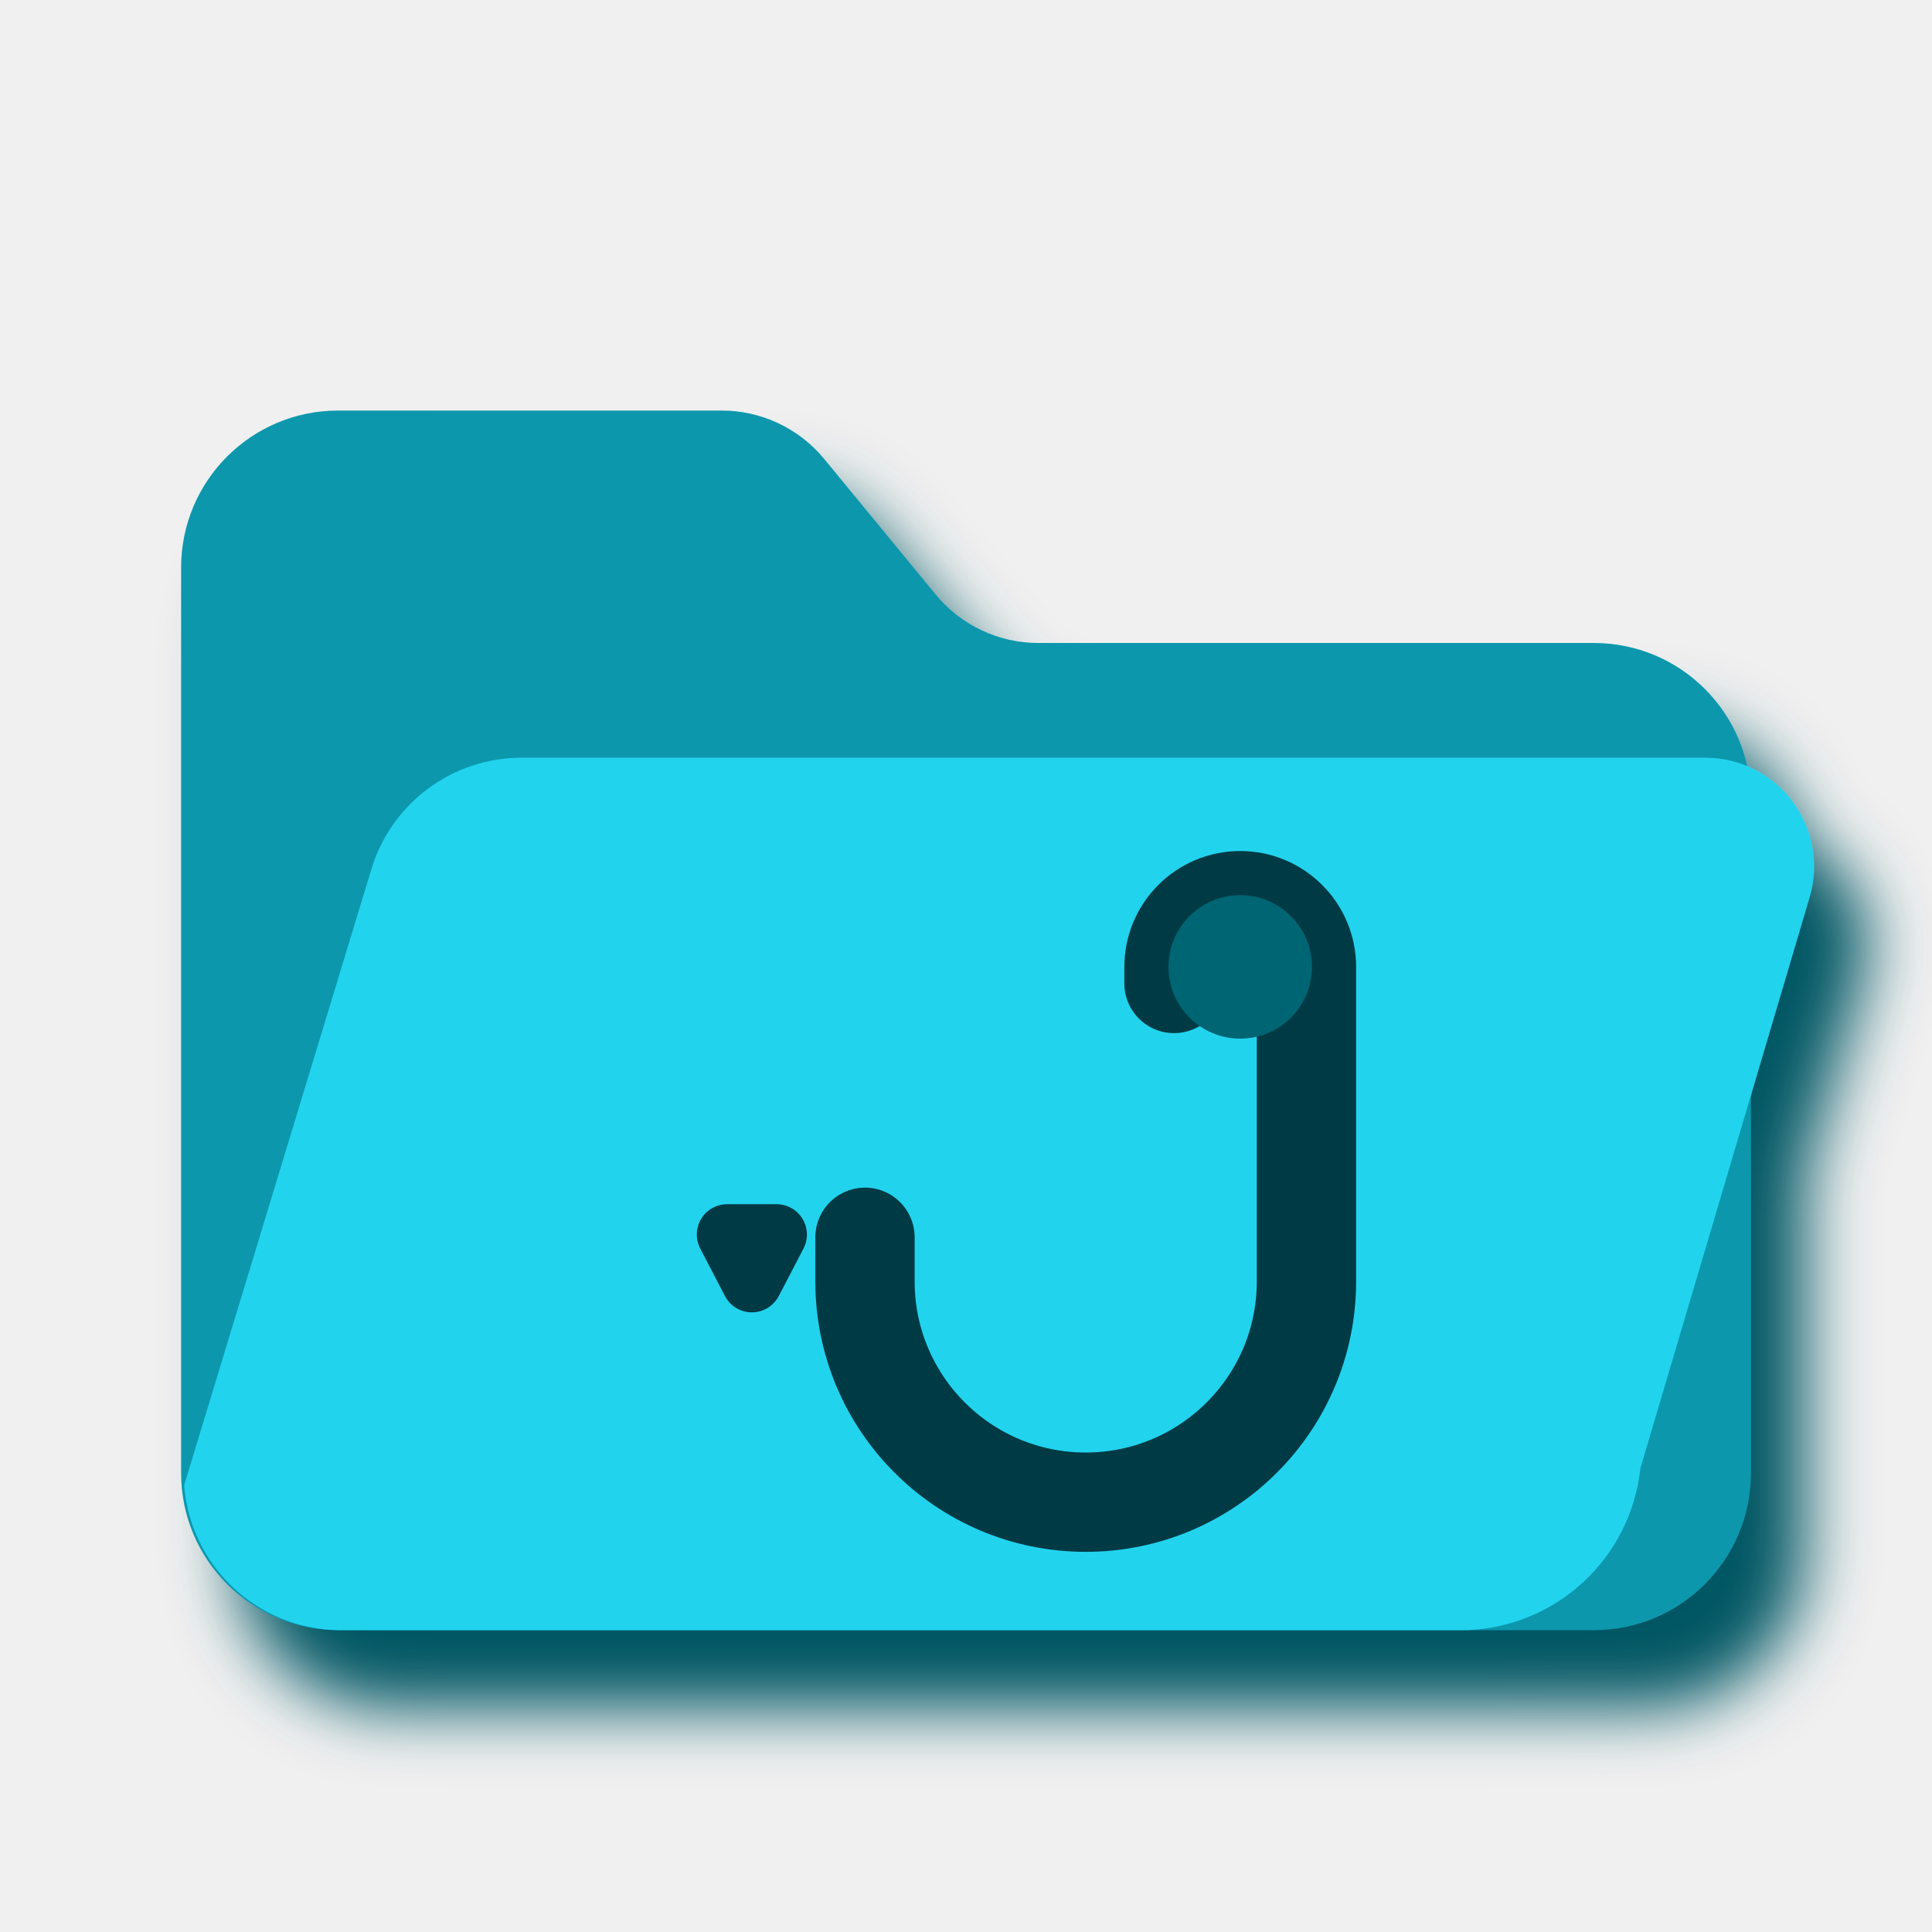
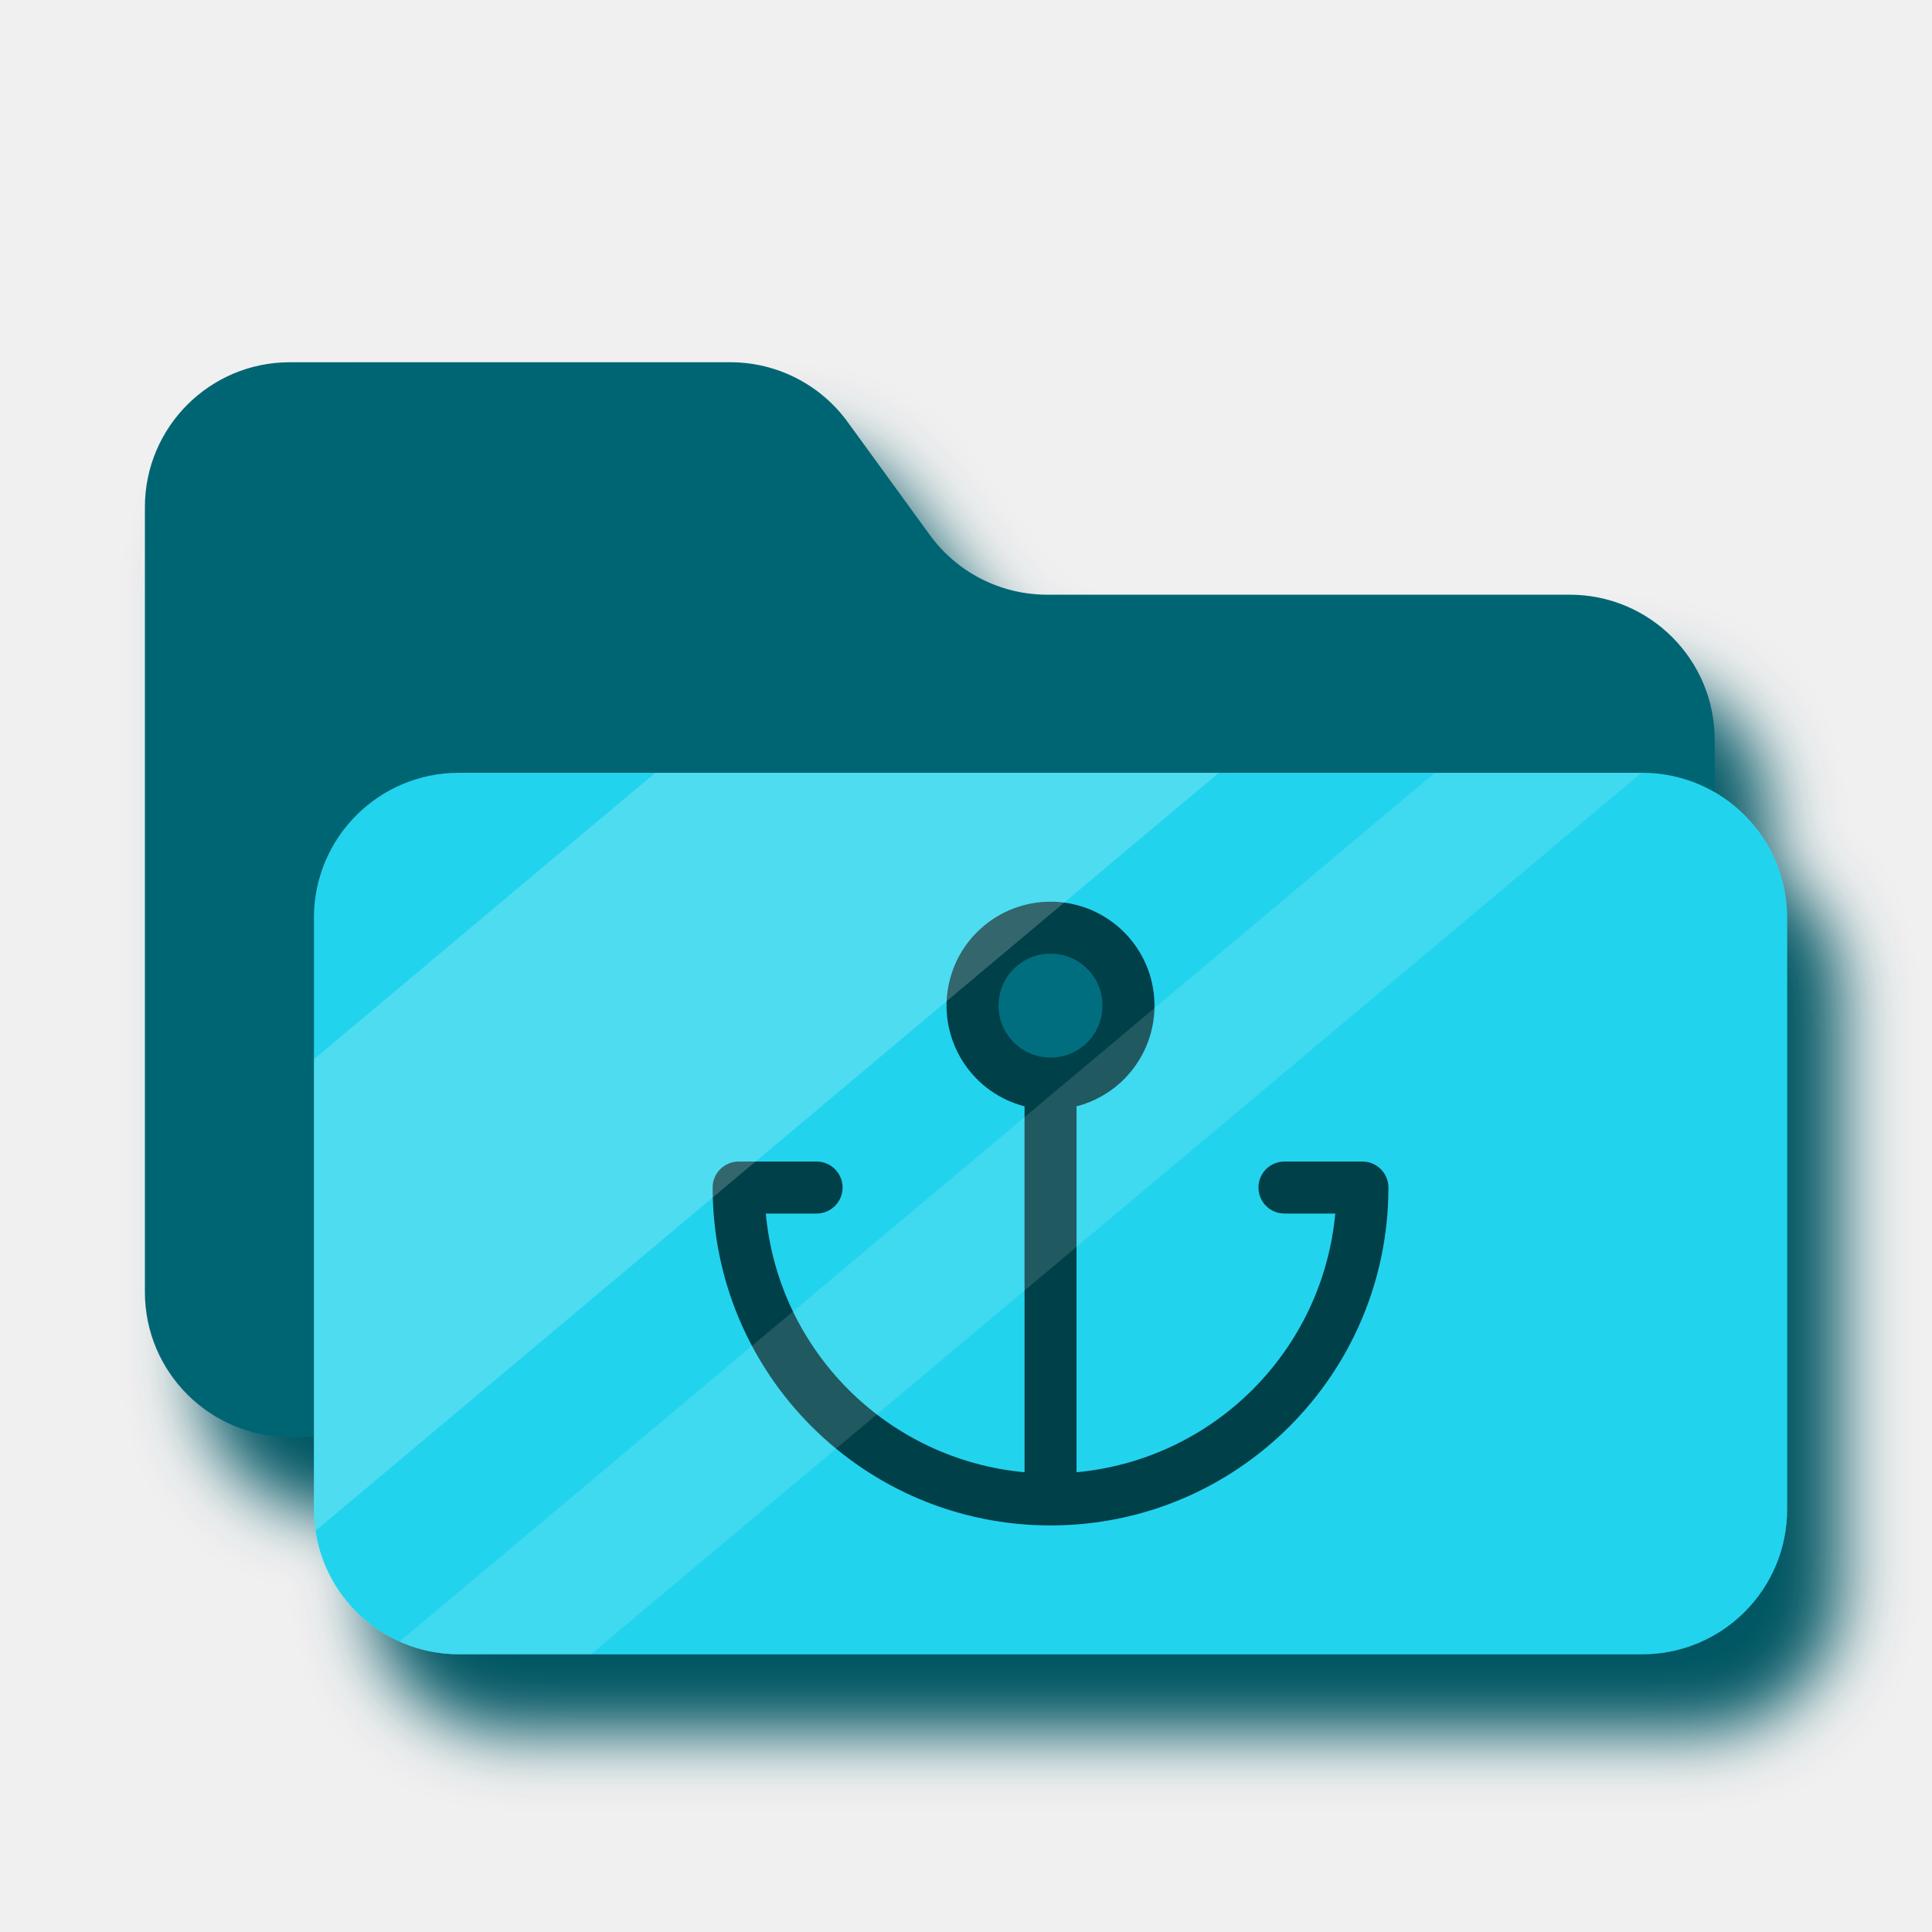
<svg xmlns="http://www.w3.org/2000/svg" viewBox="0 0 32 32">
  <defs>
    <filter id="sh" x="-25%" y="-25%" width="160%" height="160%" color-interpolation-filters="sRGB">
      <feDropShadow dx="0.9" dy="1.3" stdDeviation="0.55" flood-color="#045764" flood-opacity="1" />
    </filter>
  </defs>
  <g filter="url(#sh)">
-     <path d="M3 9.4a2.6 2.6 0 0 1 2.6-2.6h6.35a2.2 2.2 0 0 1 1.7.8l1.85 2.25a2.2 2.2 0 0 0 1.7.8H26.4A2.6 2.6 0 0 1 29 13.25V24.4a2.6 2.6 0 0 1-2.6 2.6H5.6A2.6 2.6 0 0 1 3 24.4Z" fill="#0797AD" />
-     <path d="M3.05 24.6 6.15 14.4A2.6 2.6 0 0 1 8.65 12.55h19.6a1.8 1.8 0 0 1 1.72 2.32l-2.8 9.45A3 3 0 0 1 24.3 27H5.6a2.6 2.6 0 0 1-2.55-2.4Z" fill="#22D3EE" />
-     <g transform="translate(16.612 20.585) scale(0.457)">
-       <path d="M6.2 -9.4v-0.6a2.4 2.4 0 0 1 4.8 0v11.4a8 8 0 0 1-16 0v-1.6" fill="none" stroke="#033B44" stroke-width="3.6" stroke-linecap="round" stroke-linejoin="round" />
-       <path d="M6 -10a2.6 2.6 0 1 0 5.2 0a2.6 2.6 0 1 0 -5.2 0Z" fill="#046573" />
-       <path d="M-10.97 0.21A1.1 1.1 0 0 1 -9.99 -1.4L-8.21 -1.4A1.1 1.1 0 0 1 -7.23 0.21L-8.12 1.92A1.1 1.1 0 0 1 -10.08 1.92Z" fill="#033B44" />
+     <path d="M2.4 8.4a2.4 2.4 0 0 1 2.4-2.4h7.3a2.4 2.4 0 0 1 1.94.99l1.36 1.87a2.4 2.4 0 0 0 1.94.99H26a2.4 2.4 0 0 1 2.4 2.4v9.15A2.4 2.4 0 0 1 26 23.8H4.8a2.4 2.4 0 0 1-2.4-2.4Z" fill="#046573" />
+     <path d="M5.2 15.2a2.4 2.4 0 0 1 2.4-2.4H27.2a2.4 2.4 0 0 1 2.4 2.4v9.8a2.4 2.4 0 0 1-2.4 2.4H7.6a2.4 2.4 0 0 1-2.4-2.4Z" fill="#22D3EE" />
+     <g transform="translate(17.4 20.1) scale(0.574)">
+       <g transform="translate(-12 -12) scale(0.09375)">
+         <path d="M152 64a24 24 0 1 1-24-24a24 24 0 0 1 24 24" fill="#056E7E" />
+         <path d="M224 112h-24a8 8 0 0 0 0 16h15.64A88.15 88.15 0 0 1 136 207.63V95a32 32 0 1 0-16 0v112.63A88.15 88.15 0 0 1 40.36 128H56a8 8 0 0 0 0-16H32a8 8 0 0 0-8 8a104 104 0 0 0 208 0a8 8 0 0 0-8-8M112 64a16 16 0 1 1 16 16a16 16 0 0 1-16-16" fill="#034049" />
+       </g>
+     </g>
+   </g>
+   <clipPath id="fc">
+     <path d="M5.2 15.2a2.4 2.4 0 0 1 2.4-2.4H27.2a2.4 2.4 0 0 1 2.4 2.4v9.8a2.4 2.4 0 0 1-2.4 2.4H7.6a2.4 2.4 0 0 1-2.4-2.4Z" />
+   </clipPath>
+   <g clip-path="url(#fc)">
+     <g transform="rotate(-40 17.4 20.1)">
+       <rect x="-8.6" y="10.3" width="52" height="6" fill="#FFFFFF" opacity="0.2" />
+       <rect x="-8.6" y="18.6" width="52" height="2.2" fill="#FFFFFF" opacity="0.13" />
    </g>
  </g>
</svg>
